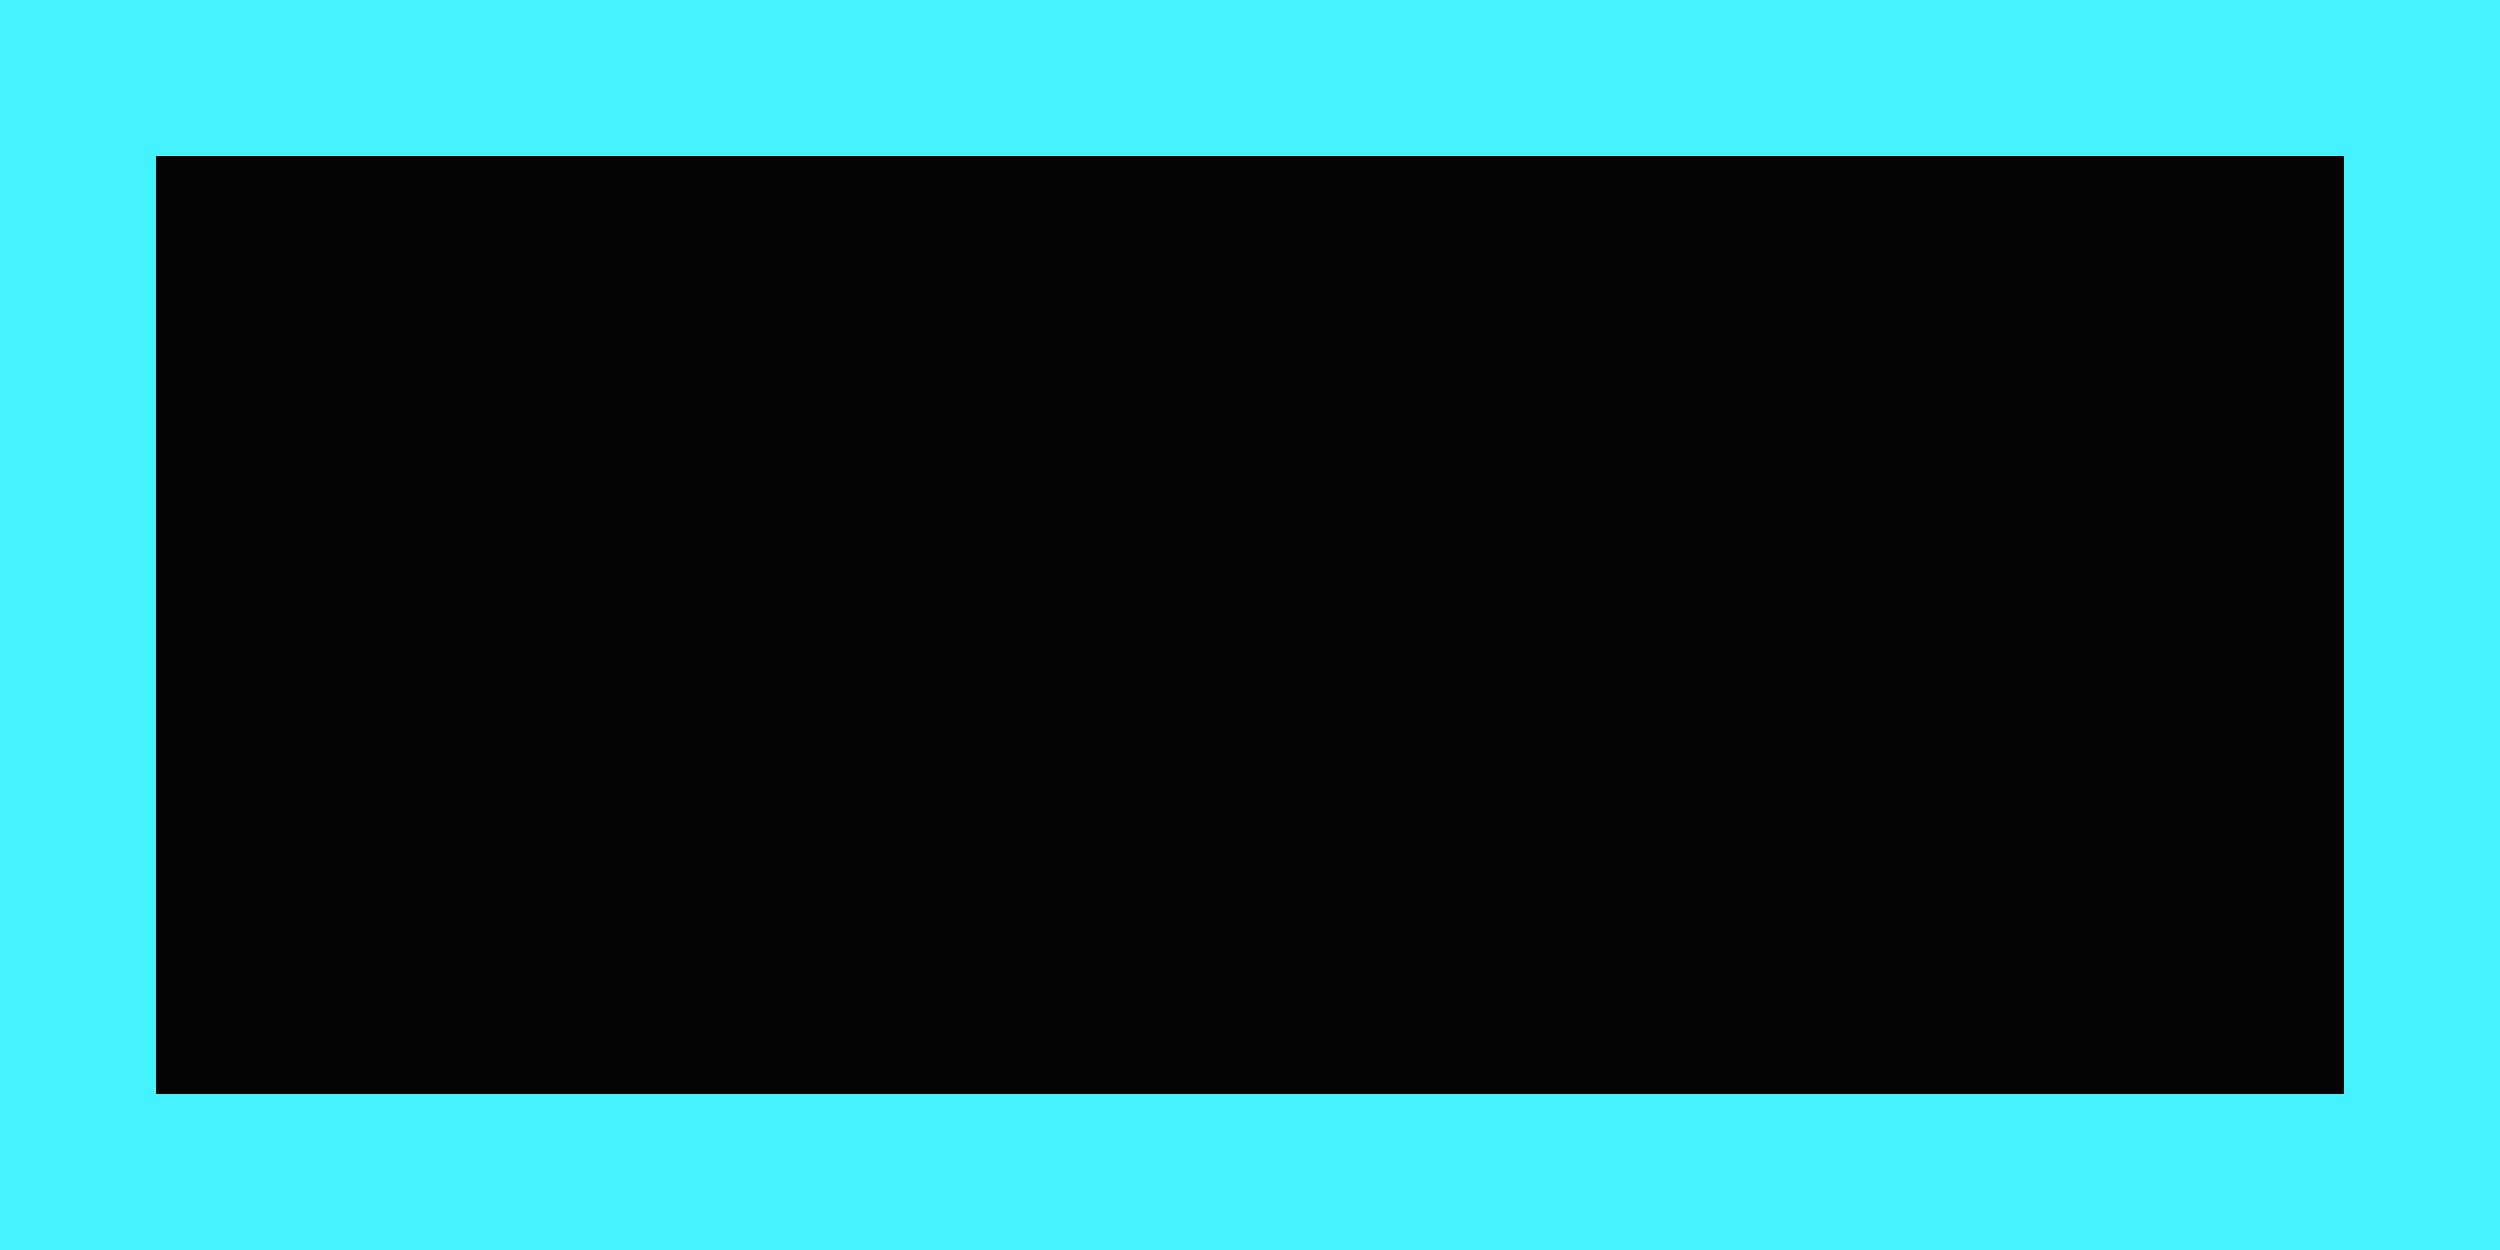
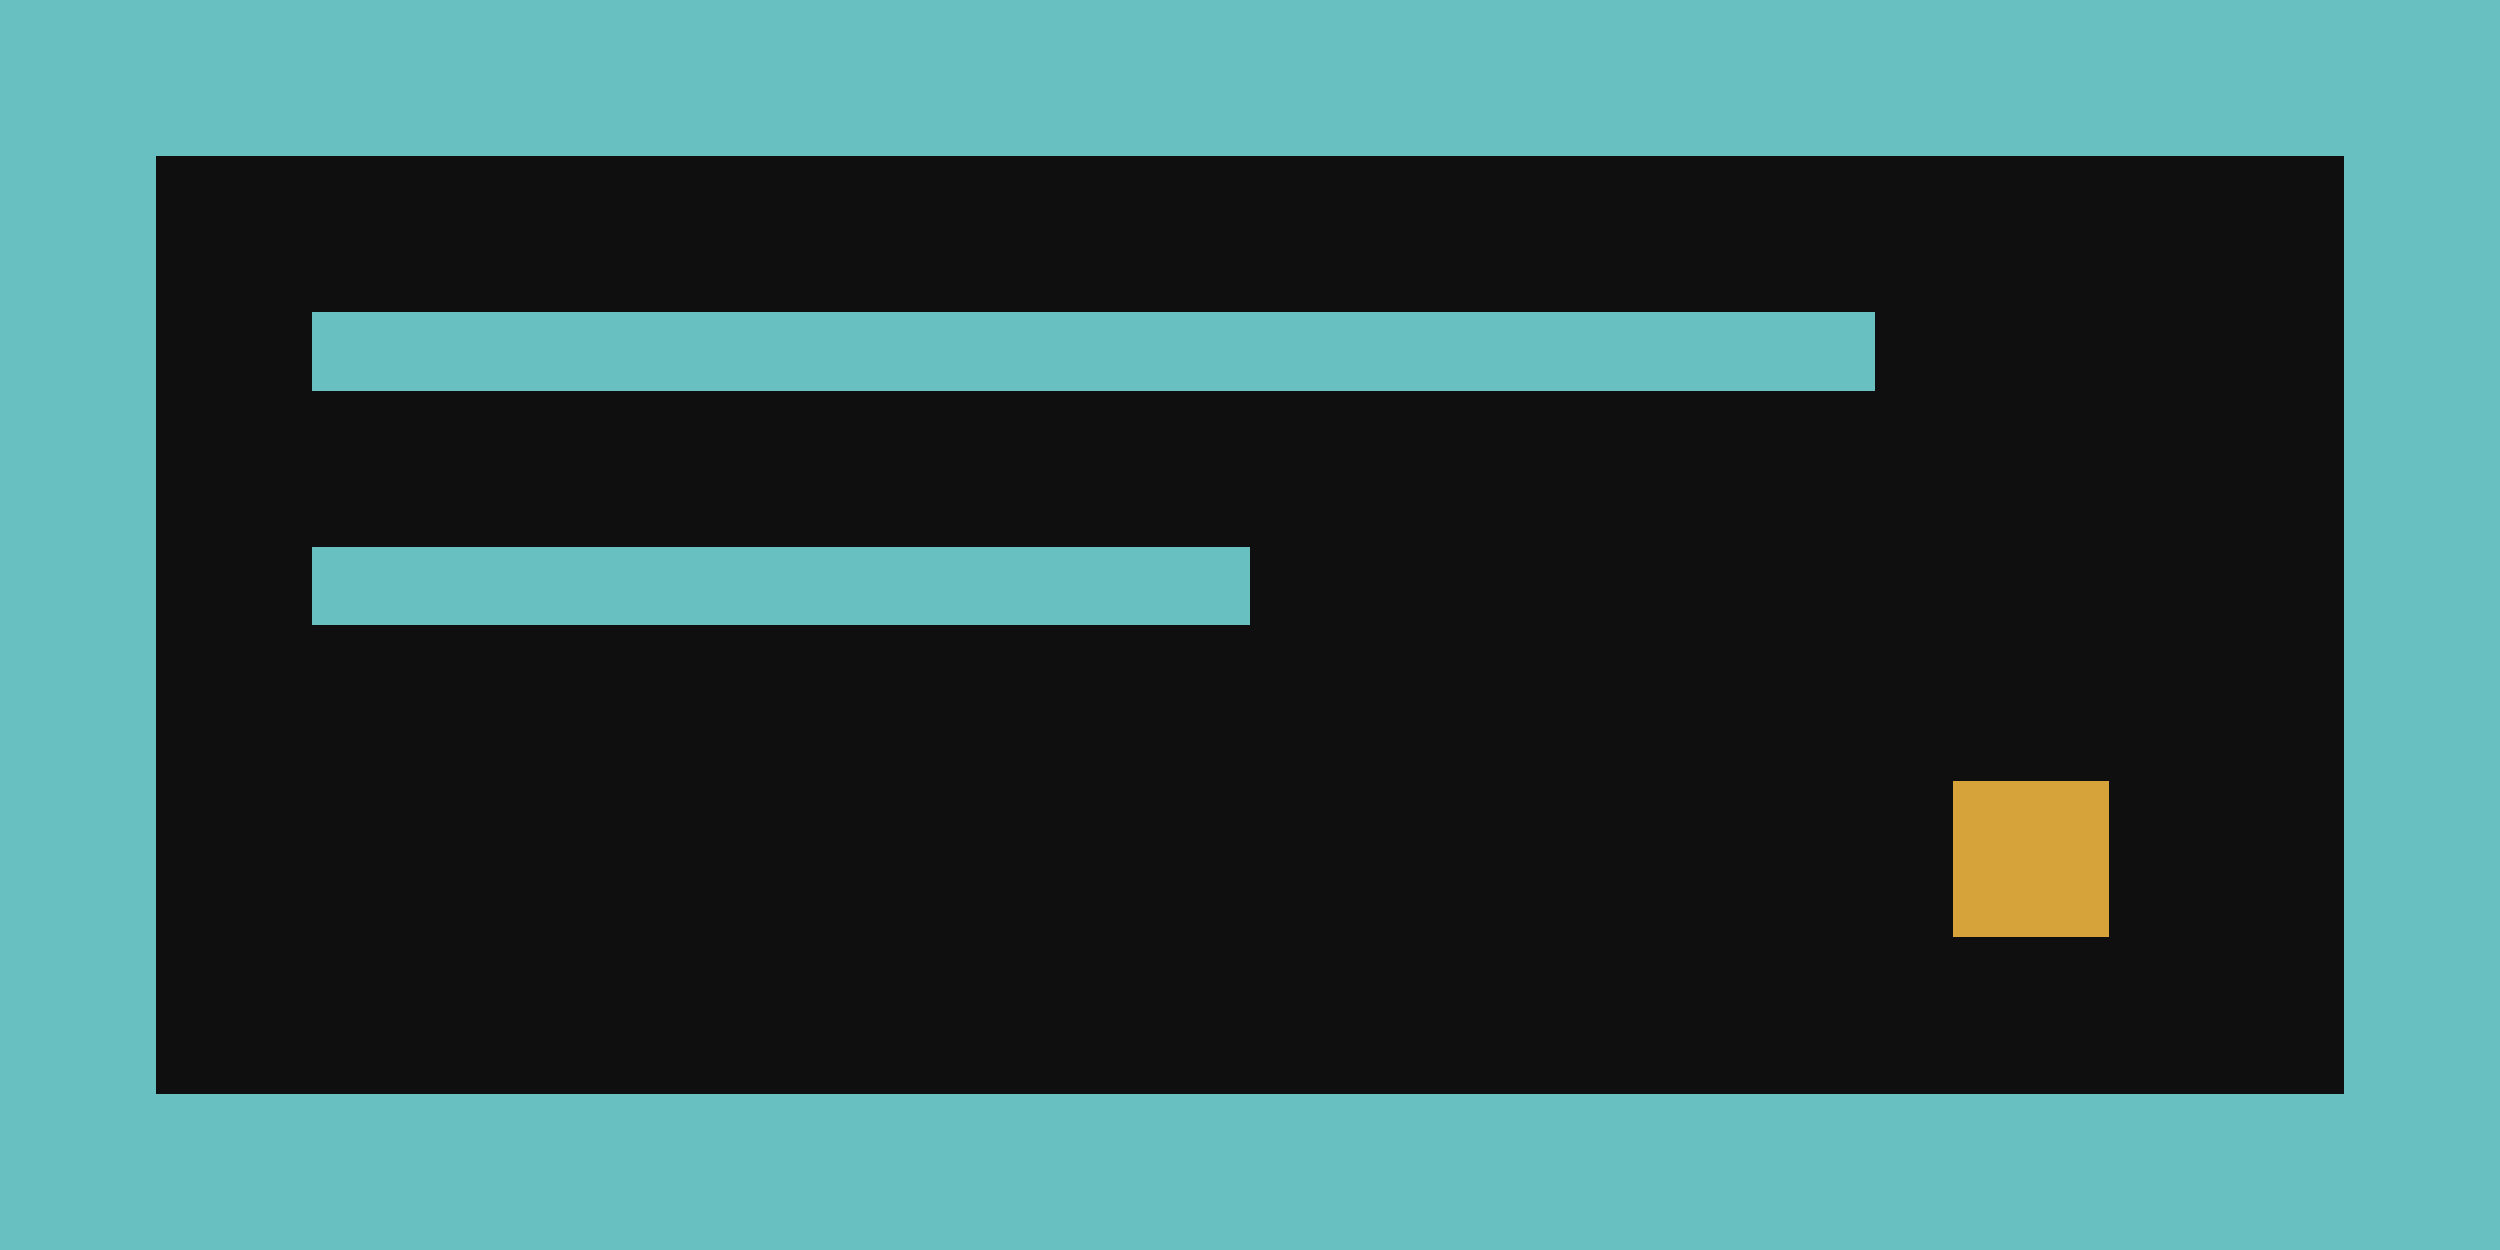
<svg xmlns="http://www.w3.org/2000/svg" width="32" height="16" shape-rendering="crispEdges">
-   <rect width="32" height="16" fill="#050505" />
-   <rect x="0" y="0" width="32" height="2" fill="#45F3FF" />
-   <rect x="0" y="14" width="32" height="2" fill="#45F3FF" />
-   <rect x="0" y="0" width="2" height="16" fill="#45F3FF" />
-   <rect x="30" y="0" width="2" height="16" fill="#45F3FF" />
-   <rect x="2" y="2" width="28" height="12" fill="#050505" />
+   <rect width="32" height="16" fill="#0F0F0F" />
+   <rect x="0" y="0" width="32" height="2" fill="#68C0C0" />
+   <rect x="0" y="14" width="32" height="2" fill="#68C0C0" />
+   <rect x="0" y="0" width="2" height="16" fill="#68C0C0" />
+   <rect x="30" y="0" width="2" height="16" fill="#68C0C0" />
+   <rect x="2" y="2" width="28" height="12" fill="#0F0F0F" />
+   <rect x="4" y="4" width="20" height="1" fill="#68C0C0" />
+   <rect x="4" y="7" width="12" height="1" fill="#68C0C0" />
+   <rect x="25" y="10" width="2" height="2" fill="#D6A23A" />
</svg>
